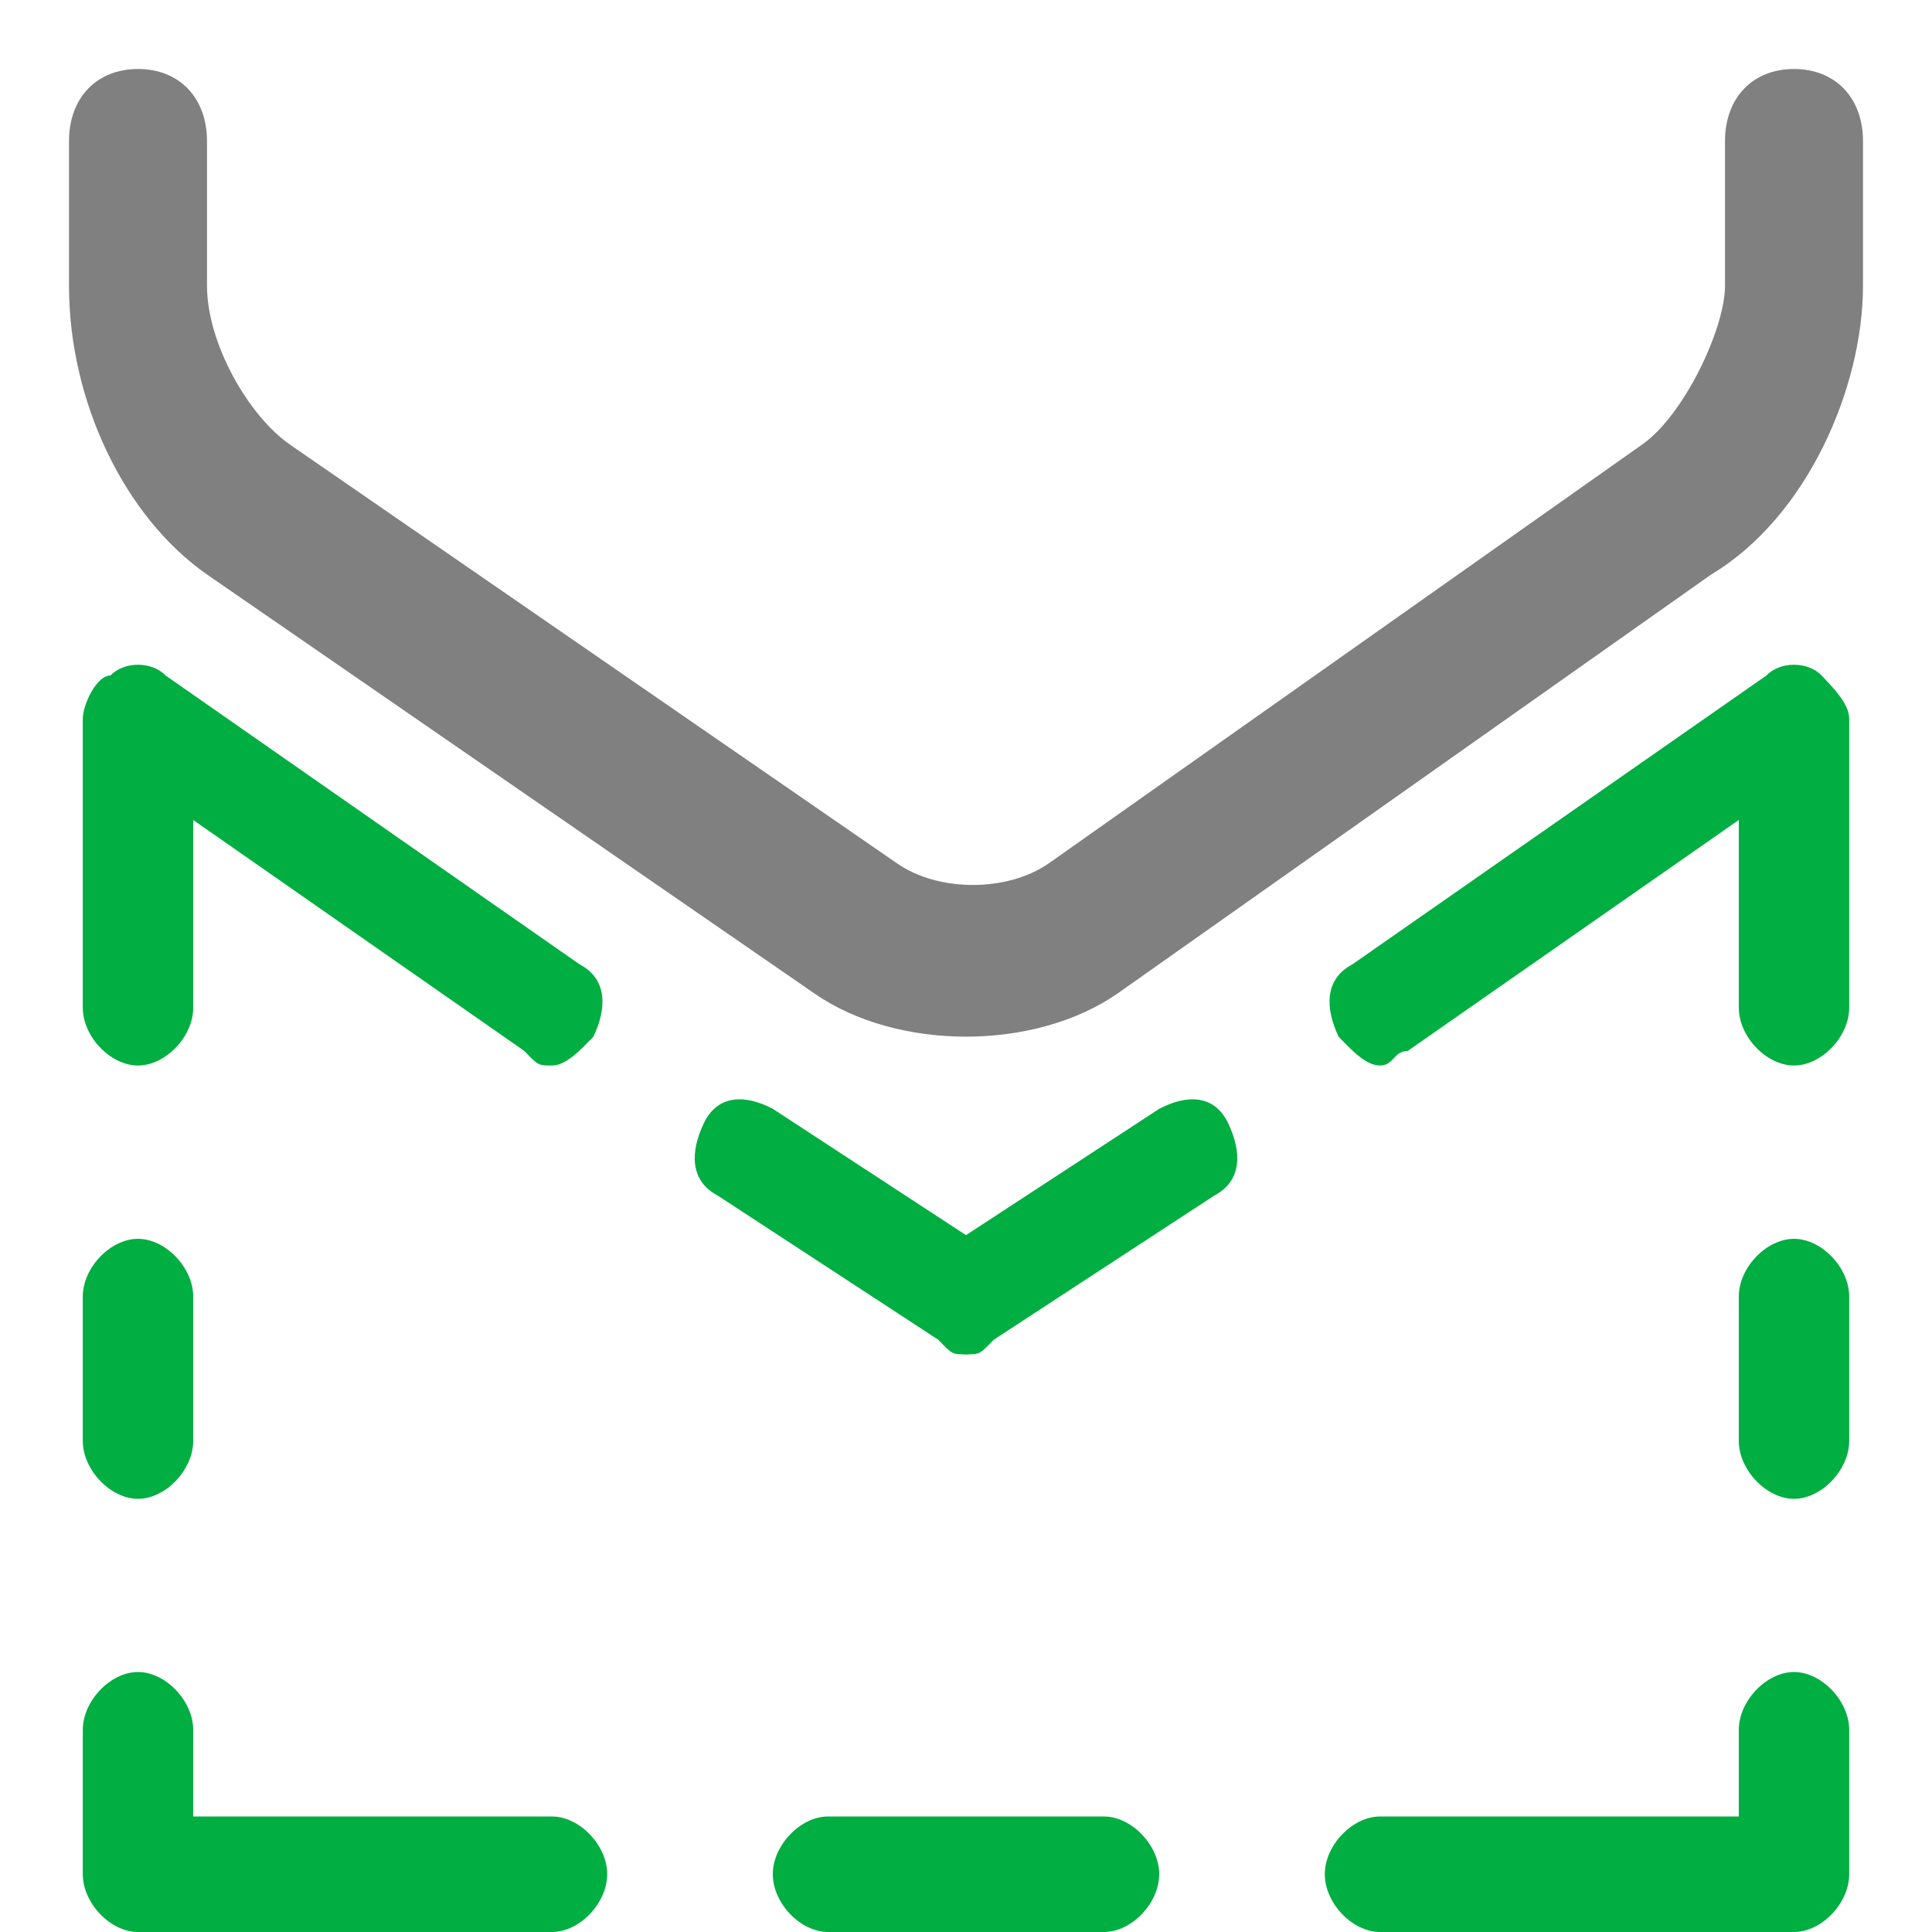
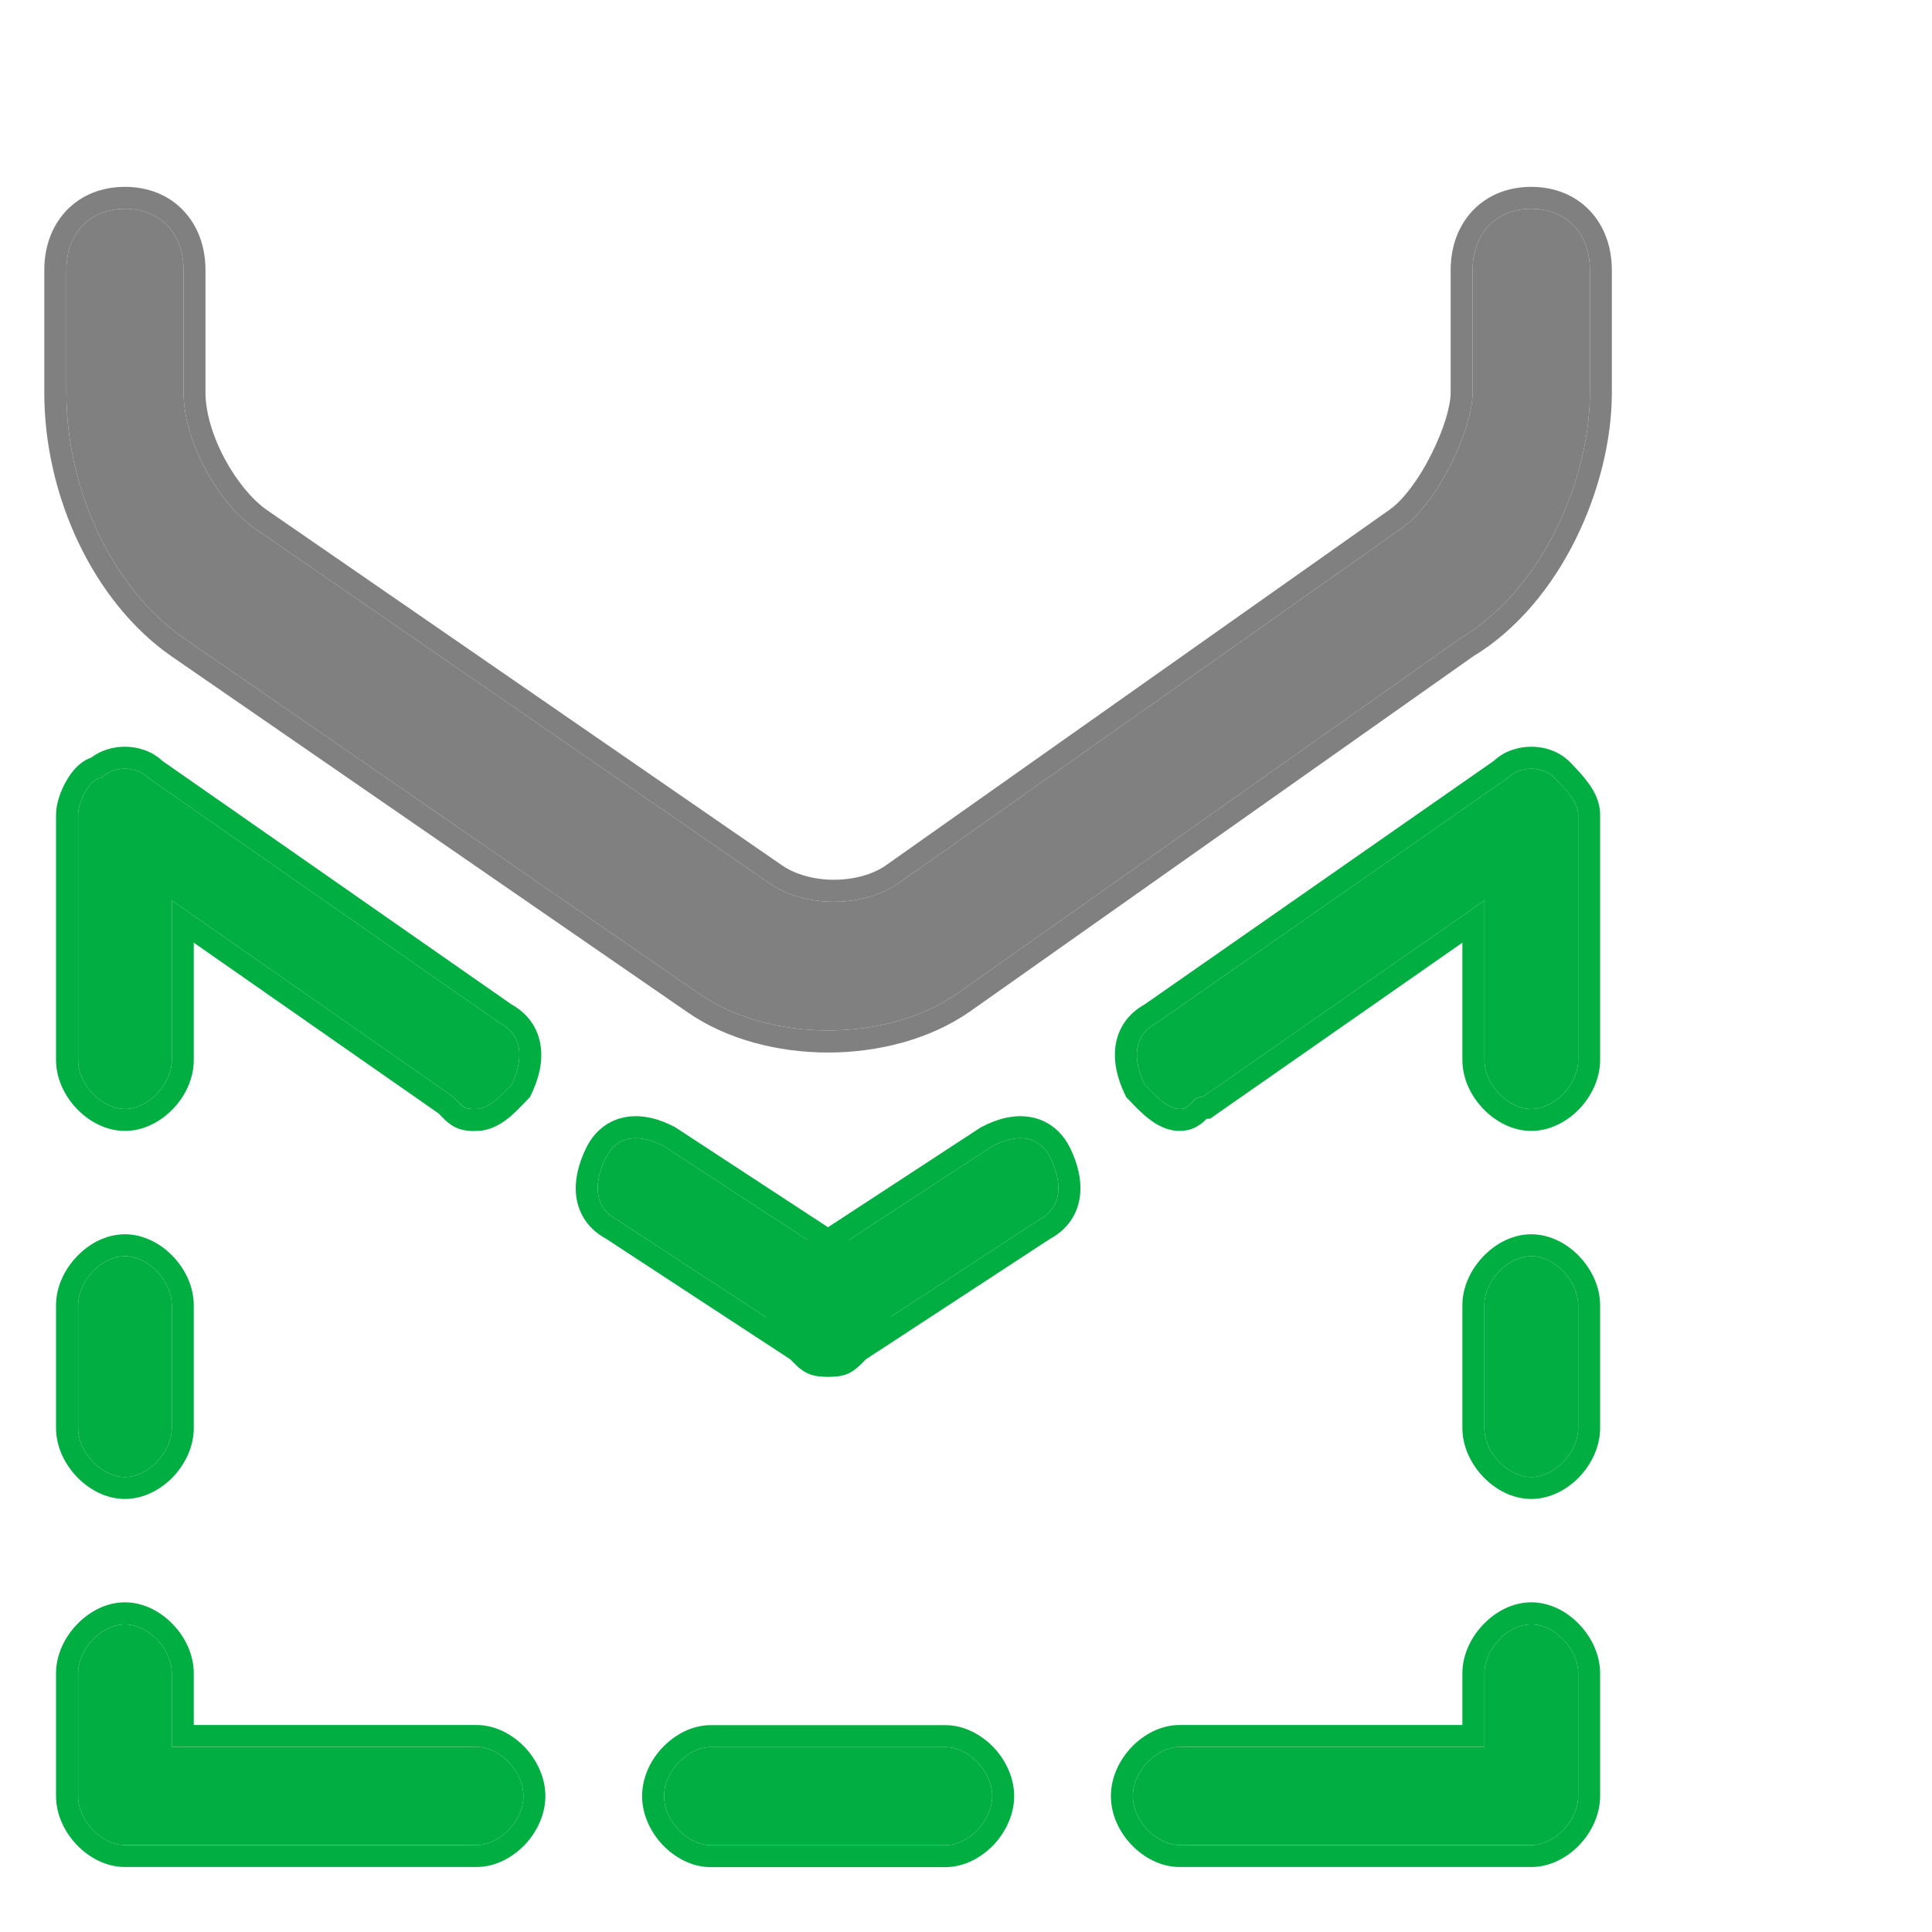
<svg xmlns="http://www.w3.org/2000/svg" width="14" height="14" viewBox="0 0 14 14" fill="none">
-   <path d="M7 7.512C6.6 7.512 6.2 7.407 5.9 7.198L1.5 4.163C0.9 3.744 0.5 2.907 0.5 2.07V1.023C0.5 0.709 0.7 0.5 1 0.5C1.3 0.5 1.5 0.709 1.5 1.023V2.07C1.5 2.488 1.8 3.012 2.1 3.221L6.5 6.256C6.8 6.465 7.3 6.465 7.6 6.256L11.9 3.221C12.2 3.012 12.5 2.384 12.5 2.07V1.023C12.5 0.709 12.7 0.5 13 0.5C13.3 0.5 13.5 0.709 13.5 1.023V2.07C13.5 2.802 13.1 3.744 12.4 4.163L8.1 7.198C7.8 7.407 7.4 7.512 7 7.512Z" fill="#808080" />
-   <path d="M10 7.721C9.9 7.721 9.8 7.616 9.7 7.512C9.6 7.302 9.6 7.093 9.8 6.988L12.8 4.895C12.9 4.791 13.1 4.791 13.2 4.895C13.3 5 13.4 5.105 13.4 5.209V7.302C13.4 7.512 13.2 7.721 13 7.721C12.8 7.721 12.6 7.512 12.6 7.302V5.942L10.2 7.616C10.1 7.616 10.1 7.721 10 7.721Z" fill="#00AE42" />
-   <path d="M13 14H10C9.8 14 9.6 13.791 9.6 13.581C9.6 13.372 9.8 13.163 10 13.163H12.6V12.535C12.6 12.326 12.8 12.116 13 12.116C13.2 12.116 13.4 12.326 13.4 12.535V13.581C13.4 13.791 13.2 14 13 14Z" fill="#00AE42" />
-   <path d="M8 14H6C5.8 14 5.6 13.791 5.6 13.581C5.6 13.372 5.8 13.163 6 13.163H8C8.2 13.163 8.4 13.372 8.4 13.581C8.4 13.791 8.2 14 8 14Z" fill="#00AE42" />
-   <path d="M13 10.861C12.8 10.861 12.6 10.651 12.6 10.442V9.395C12.6 9.186 12.8 8.977 13 8.977C13.2 8.977 13.4 9.186 13.4 9.395V10.442C13.4 10.651 13.2 10.861 13 10.861Z" fill="#00AE42" />
-   <path d="M7 9.814C6.9 9.814 6.8 9.709 6.7 9.605C6.6 9.395 6.7 9.186 6.8 9.081L8.4 8.035C8.6 7.93 8.8 7.93 8.9 8.14C9 8.349 9 8.558 8.8 8.663L7.2 9.709C7.1 9.814 7.1 9.814 7 9.814Z" fill="#00AE42" />
-   <path d="M4 7.721C3.9 7.721 3.9 7.721 3.8 7.616L1.4 5.942V7.302C1.4 7.512 1.2 7.721 1 7.721C0.8 7.721 0.6 7.512 0.6 7.302V5.209C0.6 5.105 0.7 4.895 0.8 4.895C0.9 4.791 1.1 4.791 1.2 4.895L4.2 6.988C4.4 7.093 4.4 7.302 4.3 7.512C4.2 7.616 4.1 7.721 4 7.721Z" fill="#00AE42" />
-   <path d="M4 14H1C0.8 14 0.6 13.791 0.6 13.581V12.535C0.6 12.326 0.8 12.116 1 12.116C1.2 12.116 1.4 12.326 1.4 12.535V13.163H4C4.2 13.163 4.4 13.372 4.4 13.581C4.4 13.791 4.2 14 4 14Z" fill="#00AE42" />
-   <path d="M1 10.861C0.8 10.861 0.6 10.651 0.6 10.442V9.395C0.6 9.186 0.8 8.977 1 8.977C1.2 8.977 1.4 9.186 1.4 9.395V10.442C1.4 10.651 1.2 10.861 1 10.861Z" fill="#00AE42" />
-   <path d="M7 9.814C6.9 9.814 6.9 9.814 6.8 9.709L5.2 8.663C5 8.558 5 8.349 5.1 8.14C5.2 7.93 5.4 7.93 5.6 8.035L7.2 9.081C7.4 9.186 7.4 9.395 7.3 9.605C7.2 9.709 7.1 9.814 7 9.814Z" fill="#00AE42" />
+   <path d="M6.001 7.467C5.661 7.467 5.321 7.378 5.067 7.201L1.33 4.623C0.82 4.268 0.481 3.557 0.481 2.846V1.957C0.481 1.691 0.65 1.513 0.905 1.513C1.16 1.513 1.33 1.691 1.33 1.957V2.846C1.33 3.201 1.585 3.646 1.839 3.824L5.576 6.401C5.831 6.579 6.255 6.579 6.51 6.401L10.162 3.824C10.417 3.646 10.671 3.113 10.671 2.846V1.957C10.671 1.691 10.841 1.513 11.096 1.513C11.351 1.513 11.521 1.691 11.521 1.957V2.846C11.521 3.468 11.181 4.268 10.587 4.623L6.935 7.201C6.68 7.378 6.34 7.467 6.001 7.467Z" fill="#808080" />
+   <path fill-rule="evenodd" clip-rule="evenodd" d="M6.935 7.201C6.68 7.378 6.34 7.467 6.001 7.467C5.661 7.467 5.321 7.378 5.067 7.201L1.33 4.623C0.82 4.268 0.481 3.557 0.481 2.846V1.957C0.481 1.691 0.65 1.513 0.905 1.513C1.16 1.513 1.33 1.691 1.33 1.957V2.846C1.33 3.201 1.585 3.646 1.839 3.824L5.576 6.401C5.831 6.579 6.255 6.579 6.51 6.401L10.162 3.824C10.417 3.646 10.671 3.113 10.671 2.846V1.957C10.671 1.691 10.841 1.513 11.096 1.513C11.351 1.513 11.521 1.691 11.521 1.957V2.846C11.521 3.468 11.181 4.268 10.587 4.623L6.935 7.201ZM10.674 4.757L7.027 7.331C6.74 7.531 6.365 7.627 6.001 7.627C5.636 7.627 5.263 7.532 4.976 7.331C4.976 7.331 4.976 7.332 4.976 7.331L1.24 4.754C0.681 4.364 0.321 3.6 0.321 2.846V1.957C0.321 1.79 0.375 1.637 0.482 1.525C0.59 1.412 0.739 1.354 0.905 1.354C1.071 1.354 1.221 1.412 1.328 1.525C1.435 1.637 1.489 1.79 1.489 1.957V2.846C1.489 2.989 1.542 3.163 1.629 3.326C1.717 3.489 1.829 3.622 1.93 3.693C1.93 3.693 1.93 3.693 1.93 3.693L5.666 6.27C5.761 6.336 5.898 6.375 6.043 6.375C6.188 6.375 6.324 6.337 6.419 6.271C6.419 6.27 6.419 6.271 6.419 6.271L10.07 3.693C10.165 3.627 10.279 3.477 10.37 3.296C10.462 3.115 10.512 2.942 10.512 2.846V1.957C10.512 1.79 10.566 1.637 10.673 1.525C10.781 1.412 10.93 1.354 11.096 1.354C11.262 1.354 11.411 1.412 11.519 1.525C11.626 1.637 11.68 1.79 11.68 1.957V2.846C11.68 3.184 11.588 3.563 11.419 3.905C11.251 4.245 11.001 4.559 10.674 4.757Z" fill="#808080" />
+   <path d="M8.548 8.036C8.464 8.036 8.379 7.947 8.294 7.859C8.209 7.681 8.209 7.503 8.379 7.414L10.926 5.637C11.011 5.548 11.181 5.548 11.266 5.637C11.351 5.726 11.436 5.814 11.436 5.903V7.681C11.436 7.859 11.266 8.036 11.096 8.036C10.926 8.036 10.757 7.859 10.757 7.681V6.525L8.718 7.947C8.633 7.947 8.633 8.036 8.548 8.036Z" fill="#00AE42" />
+   <path fill-rule="evenodd" clip-rule="evenodd" d="M8.161 7.95L8.15 7.927C8.1 7.823 8.067 7.701 8.083 7.582C8.1 7.455 8.171 7.347 8.295 7.278L10.824 5.514C10.902 5.441 11.004 5.411 11.096 5.411C11.194 5.411 11.302 5.444 11.381 5.527L11.385 5.531C11.425 5.572 11.474 5.624 11.512 5.677C11.551 5.731 11.595 5.809 11.595 5.903V7.681C11.595 7.819 11.53 7.946 11.445 8.035C11.36 8.124 11.236 8.195 11.096 8.195C10.957 8.195 10.833 8.124 10.748 8.035C10.662 7.946 10.597 7.819 10.597 7.681V6.831L8.768 8.107H8.744C8.733 8.118 8.712 8.14 8.683 8.157C8.646 8.181 8.601 8.195 8.548 8.195C8.452 8.195 8.374 8.146 8.323 8.106C8.271 8.066 8.222 8.014 8.182 7.972L8.161 7.95ZM10.757 6.525V7.681C10.757 7.859 10.926 8.036 11.096 8.036C11.266 8.036 11.436 7.859 11.436 7.681V5.903C11.436 5.814 11.351 5.726 11.266 5.637C11.181 5.548 11.011 5.548 10.926 5.637L8.379 7.414C8.209 7.503 8.209 7.681 8.294 7.859C8.379 7.947 8.464 8.036 8.548 8.036C8.591 8.036 8.612 8.014 8.633 7.992C8.655 7.97 8.676 7.947 8.718 7.947L10.757 6.525Z" fill="#00AE42" />
+   <path d="M11.096 13.37H8.548C8.379 13.37 8.209 13.193 8.209 13.015C8.209 12.837 8.379 12.659 8.548 12.659H10.757V12.126C10.757 11.948 10.926 11.771 11.096 11.771C11.266 11.771 11.436 11.948 11.436 12.126V13.015C11.436 13.193 11.266 13.37 11.096 13.37Z" fill="#00AE42" />
+   <path fill-rule="evenodd" clip-rule="evenodd" d="M11.096 13.529H8.548C8.409 13.529 8.285 13.458 8.2 13.369C8.114 13.28 8.05 13.153 8.05 13.015C8.05 12.877 8.114 12.75 8.2 12.66C8.285 12.571 8.409 12.5 8.548 12.5H10.597V12.126C10.597 11.988 10.662 11.861 10.748 11.772C10.833 11.682 10.957 11.611 11.096 11.611C11.236 11.611 11.36 11.682 11.445 11.772C11.53 11.861 11.595 11.988 11.595 12.126V13.015C11.595 13.153 11.53 13.28 11.445 13.369C11.36 13.458 11.236 13.529 11.096 13.529ZM10.757 12.126C10.757 11.948 10.926 11.771 11.096 11.771C11.266 11.771 11.436 11.948 11.436 12.126V13.015C11.436 13.193 11.266 13.37 11.096 13.37H8.548C8.379 13.37 8.209 13.193 8.209 13.015C8.209 12.837 8.379 12.659 8.548 12.659H10.757V12.126Z" fill="#00AE42" />
+   <path d="M6.85 13.371H5.151C4.982 13.371 4.812 13.193 4.812 13.015C4.812 12.837 4.982 12.66 5.151 12.66H6.85C7.02 12.66 7.19 12.837 7.19 13.015C7.19 13.193 7.02 13.371 6.85 13.371Z" fill="#00AE42" />
+   <path fill-rule="evenodd" clip-rule="evenodd" d="M6.85 13.53H5.151C5.012 13.53 4.888 13.459 4.803 13.37C4.717 13.28 4.653 13.153 4.653 13.015C4.653 12.877 4.717 12.75 4.803 12.661C4.888 12.572 5.012 12.501 5.151 12.501H6.85C6.989 12.501 7.113 12.572 7.199 12.661C7.284 12.75 7.349 12.877 7.349 13.015C7.349 13.153 7.284 13.28 7.199 13.37C7.113 13.459 6.989 13.53 6.85 13.53ZM5.151 13.371H6.85C7.02 13.371 7.19 13.193 7.19 13.015C7.19 12.837 7.02 12.66 6.85 12.66H5.151C4.982 12.66 4.812 12.837 4.812 13.015C4.812 13.193 4.982 13.371 5.151 13.371Z" fill="#00AE42" />
+   <path d="M11.096 10.703C10.926 10.703 10.756 10.525 10.756 10.348V9.459C10.756 9.281 10.926 9.103 11.096 9.103C11.266 9.103 11.436 9.281 11.436 9.459V10.348C11.436 10.525 11.266 10.703 11.096 10.703Z" fill="#00AE42" />
+   <path fill-rule="evenodd" clip-rule="evenodd" d="M10.748 10.702C10.662 10.612 10.597 10.486 10.597 10.348V9.459C10.597 9.321 10.662 9.194 10.748 9.105C10.833 9.015 10.957 8.944 11.096 8.944C11.235 8.944 11.36 9.015 11.445 9.105C11.53 9.194 11.595 9.321 11.595 9.459V10.348C11.595 10.486 11.53 10.612 11.445 10.702C11.36 10.791 11.235 10.862 11.096 10.862C10.957 10.862 10.833 10.791 10.748 10.702ZM10.756 10.348C10.756 10.525 10.926 10.703 11.096 10.703C11.266 10.703 11.436 10.525 11.436 10.348V9.459C11.436 9.281 11.266 9.103 11.096 9.103C10.926 9.103 10.756 9.281 10.756 9.459V10.348Z" fill="#00AE42" />
+   <path d="M6.001 9.817C5.916 9.817 5.831 9.728 5.746 9.639C5.661 9.461 5.746 9.284 5.831 9.195L7.19 8.306C7.359 8.217 7.529 8.217 7.614 8.395C7.699 8.573 7.699 8.75 7.529 8.839L6.171 9.728C6.086 9.817 6.086 9.817 6.001 9.817Z" fill="#00AE42" />
+   <path fill-rule="evenodd" clip-rule="evenodd" d="M5.613 9.731L5.602 9.708C5.478 9.447 5.606 9.2 5.716 9.085L5.728 9.071L7.109 8.168L7.116 8.165C7.216 8.112 7.337 8.075 7.457 8.093C7.589 8.113 7.695 8.194 7.758 8.326C7.808 8.431 7.841 8.552 7.825 8.672C7.808 8.799 7.736 8.908 7.611 8.976L6.273 9.851C6.258 9.867 6.243 9.883 6.229 9.895C6.212 9.911 6.189 9.931 6.159 9.947C6.102 9.977 6.042 9.976 6.009 9.976C6.006 9.976 6.003 9.976 6.001 9.976C5.904 9.976 5.826 9.927 5.775 9.886C5.724 9.846 5.674 9.795 5.635 9.753C5.633 9.752 5.632 9.75 5.631 9.749L5.613 9.731ZM6.171 9.728L7.529 8.839C7.699 8.75 7.699 8.573 7.614 8.395C7.529 8.217 7.359 8.217 7.19 8.306L5.831 9.195C5.746 9.284 5.661 9.461 5.746 9.639C5.831 9.728 5.916 9.817 6.001 9.817C6.036 9.817 6.057 9.817 6.075 9.81C6.101 9.801 6.121 9.779 6.171 9.728Z" fill="#00AE42" />
+   <path d="M3.453 8.036C3.368 8.036 3.368 8.036 3.283 7.947L1.245 6.525V7.681C1.245 7.859 1.075 8.036 0.905 8.036C0.735 8.036 0.566 7.859 0.566 7.681V5.903C0.566 5.814 0.65 5.637 0.735 5.637C0.82 5.548 0.99 5.548 1.075 5.637L3.623 7.414C3.793 7.503 3.793 7.681 3.708 7.859C3.623 7.947 3.538 8.036 3.453 8.036Z" fill="#00AE42" />
+   <path fill-rule="evenodd" clip-rule="evenodd" d="M3.84 7.95L3.819 7.972C3.779 8.014 3.73 8.066 3.679 8.106C3.628 8.146 3.55 8.195 3.453 8.195C3.45 8.195 3.448 8.195 3.445 8.196C3.412 8.196 3.352 8.196 3.294 8.166C3.265 8.151 3.242 8.131 3.224 8.115C3.211 8.102 3.195 8.086 3.179 8.069L1.404 6.831V7.681C1.404 7.819 1.34 7.946 1.254 8.035C1.169 8.124 1.045 8.195 0.905 8.195C0.766 8.195 0.642 8.124 0.557 8.035C0.471 7.946 0.406 7.819 0.406 7.681V5.903C0.406 5.822 0.441 5.727 0.481 5.658C0.502 5.621 0.53 5.581 0.566 5.548C0.588 5.528 0.62 5.504 0.661 5.49C0.734 5.434 0.824 5.411 0.905 5.411C0.997 5.411 1.1 5.441 1.177 5.514L3.706 7.278C3.83 7.347 3.901 7.455 3.918 7.582C3.935 7.701 3.901 7.823 3.851 7.927L3.84 7.95ZM3.623 7.414L1.075 5.637C0.99 5.548 0.82 5.548 0.735 5.637C0.65 5.637 0.566 5.814 0.566 5.903V7.681C0.566 7.859 0.735 8.036 0.905 8.036C1.075 8.036 1.245 7.859 1.245 7.681V6.525L3.283 7.947C3.332 7.999 3.353 8.021 3.378 8.03C3.397 8.036 3.417 8.036 3.453 8.036C3.538 8.036 3.623 7.947 3.708 7.859C3.793 7.681 3.793 7.503 3.623 7.414Z" fill="#00AE42" />
+   <path d="M3.453 13.37H0.905C0.735 13.37 0.566 13.193 0.566 13.015V12.126C0.566 11.948 0.735 11.771 0.905 11.771C1.075 11.771 1.245 11.948 1.245 12.126V12.659H3.453C3.623 12.659 3.793 12.837 3.793 13.015C3.793 13.193 3.623 13.37 3.453 13.37Z" fill="#00AE42" />
+   <path fill-rule="evenodd" clip-rule="evenodd" d="M3.453 13.529H0.905C0.766 13.529 0.642 13.458 0.557 13.369C0.471 13.28 0.406 13.153 0.406 13.015V12.126C0.406 11.988 0.471 11.861 0.557 11.772C0.642 11.682 0.766 11.611 0.905 11.611C1.045 11.611 1.169 11.682 1.254 11.772C1.34 11.861 1.404 11.988 1.404 12.126V12.5H3.453C3.592 12.5 3.716 12.571 3.802 12.66C3.887 12.75 3.952 12.877 3.952 13.015C3.952 13.153 3.887 13.28 3.802 13.369C3.716 13.458 3.592 13.529 3.453 13.529ZM3.453 12.659C3.623 12.659 3.793 12.837 3.793 13.015C3.793 13.193 3.623 13.37 3.453 13.37H0.905C0.735 13.37 0.566 13.193 0.566 13.015V12.126C0.566 11.948 0.735 11.771 0.905 11.771C1.075 11.771 1.245 11.948 1.245 12.126V12.659H3.453Z" fill="#00AE42" />
+   <path d="M0.905 10.703C0.735 10.703 0.566 10.525 0.566 10.348V9.459C0.566 9.281 0.735 9.103 0.905 9.103C1.075 9.103 1.245 9.281 1.245 9.459V10.348C1.245 10.525 1.075 10.703 0.905 10.703Z" fill="#00AE42" />
+   <path fill-rule="evenodd" clip-rule="evenodd" d="M0.557 10.702C0.471 10.612 0.406 10.486 0.406 10.348V9.459C0.406 9.321 0.471 9.194 0.557 9.105C0.642 9.015 0.766 8.944 0.905 8.944C1.045 8.944 1.169 9.015 1.254 9.105C1.34 9.194 1.404 9.321 1.404 9.459V10.348C1.404 10.486 1.34 10.612 1.254 10.702C1.169 10.791 1.045 10.862 0.905 10.862C0.766 10.862 0.642 10.791 0.557 10.702ZM0.566 10.348C0.566 10.525 0.735 10.703 0.905 10.703C1.075 10.703 1.245 10.525 1.245 10.348V9.459C1.245 9.281 1.075 9.103 0.905 9.103C0.735 9.103 0.566 9.281 0.566 9.459V10.348Z" fill="#00AE42" />
+   <path d="M6.001 9.817C5.916 9.817 5.916 9.817 5.831 9.728L4.472 8.839C4.302 8.75 4.302 8.573 4.387 8.395C4.472 8.217 4.642 8.217 4.812 8.306L6.171 9.195C6.34 9.284 6.34 9.461 6.255 9.639C6.171 9.728 6.086 9.817 6.001 9.817Z" fill="#00AE42" />
+   <path fill-rule="evenodd" clip-rule="evenodd" d="M4.892 8.168L6.252 9.058C6.377 9.126 6.449 9.235 6.466 9.362C6.483 9.482 6.449 9.603 6.399 9.708L6.388 9.731L6.367 9.753C6.327 9.795 6.278 9.846 6.226 9.886C6.175 9.927 6.097 9.976 6.001 9.976C5.998 9.976 5.995 9.976 5.992 9.976C5.96 9.976 5.9 9.977 5.842 9.947C5.812 9.931 5.789 9.911 5.772 9.895C5.759 9.883 5.744 9.867 5.728 9.851L4.391 8.976C4.265 8.908 4.194 8.799 4.176 8.672C4.16 8.552 4.194 8.431 4.244 8.326C4.306 8.194 4.412 8.113 4.544 8.093C4.665 8.075 4.785 8.112 4.886 8.165L4.892 8.168ZM4.472 8.839L5.831 9.728C5.88 9.779 5.901 9.801 5.926 9.81C5.944 9.817 5.965 9.817 6.001 9.817C6.086 9.817 6.171 9.728 6.255 9.639C6.34 9.461 6.34 9.284 6.171 9.195L4.812 8.306C4.642 8.217 4.472 8.217 4.387 8.395C4.302 8.573 4.302 8.75 4.472 8.839Z" fill="#00AE42" />
</svg>
